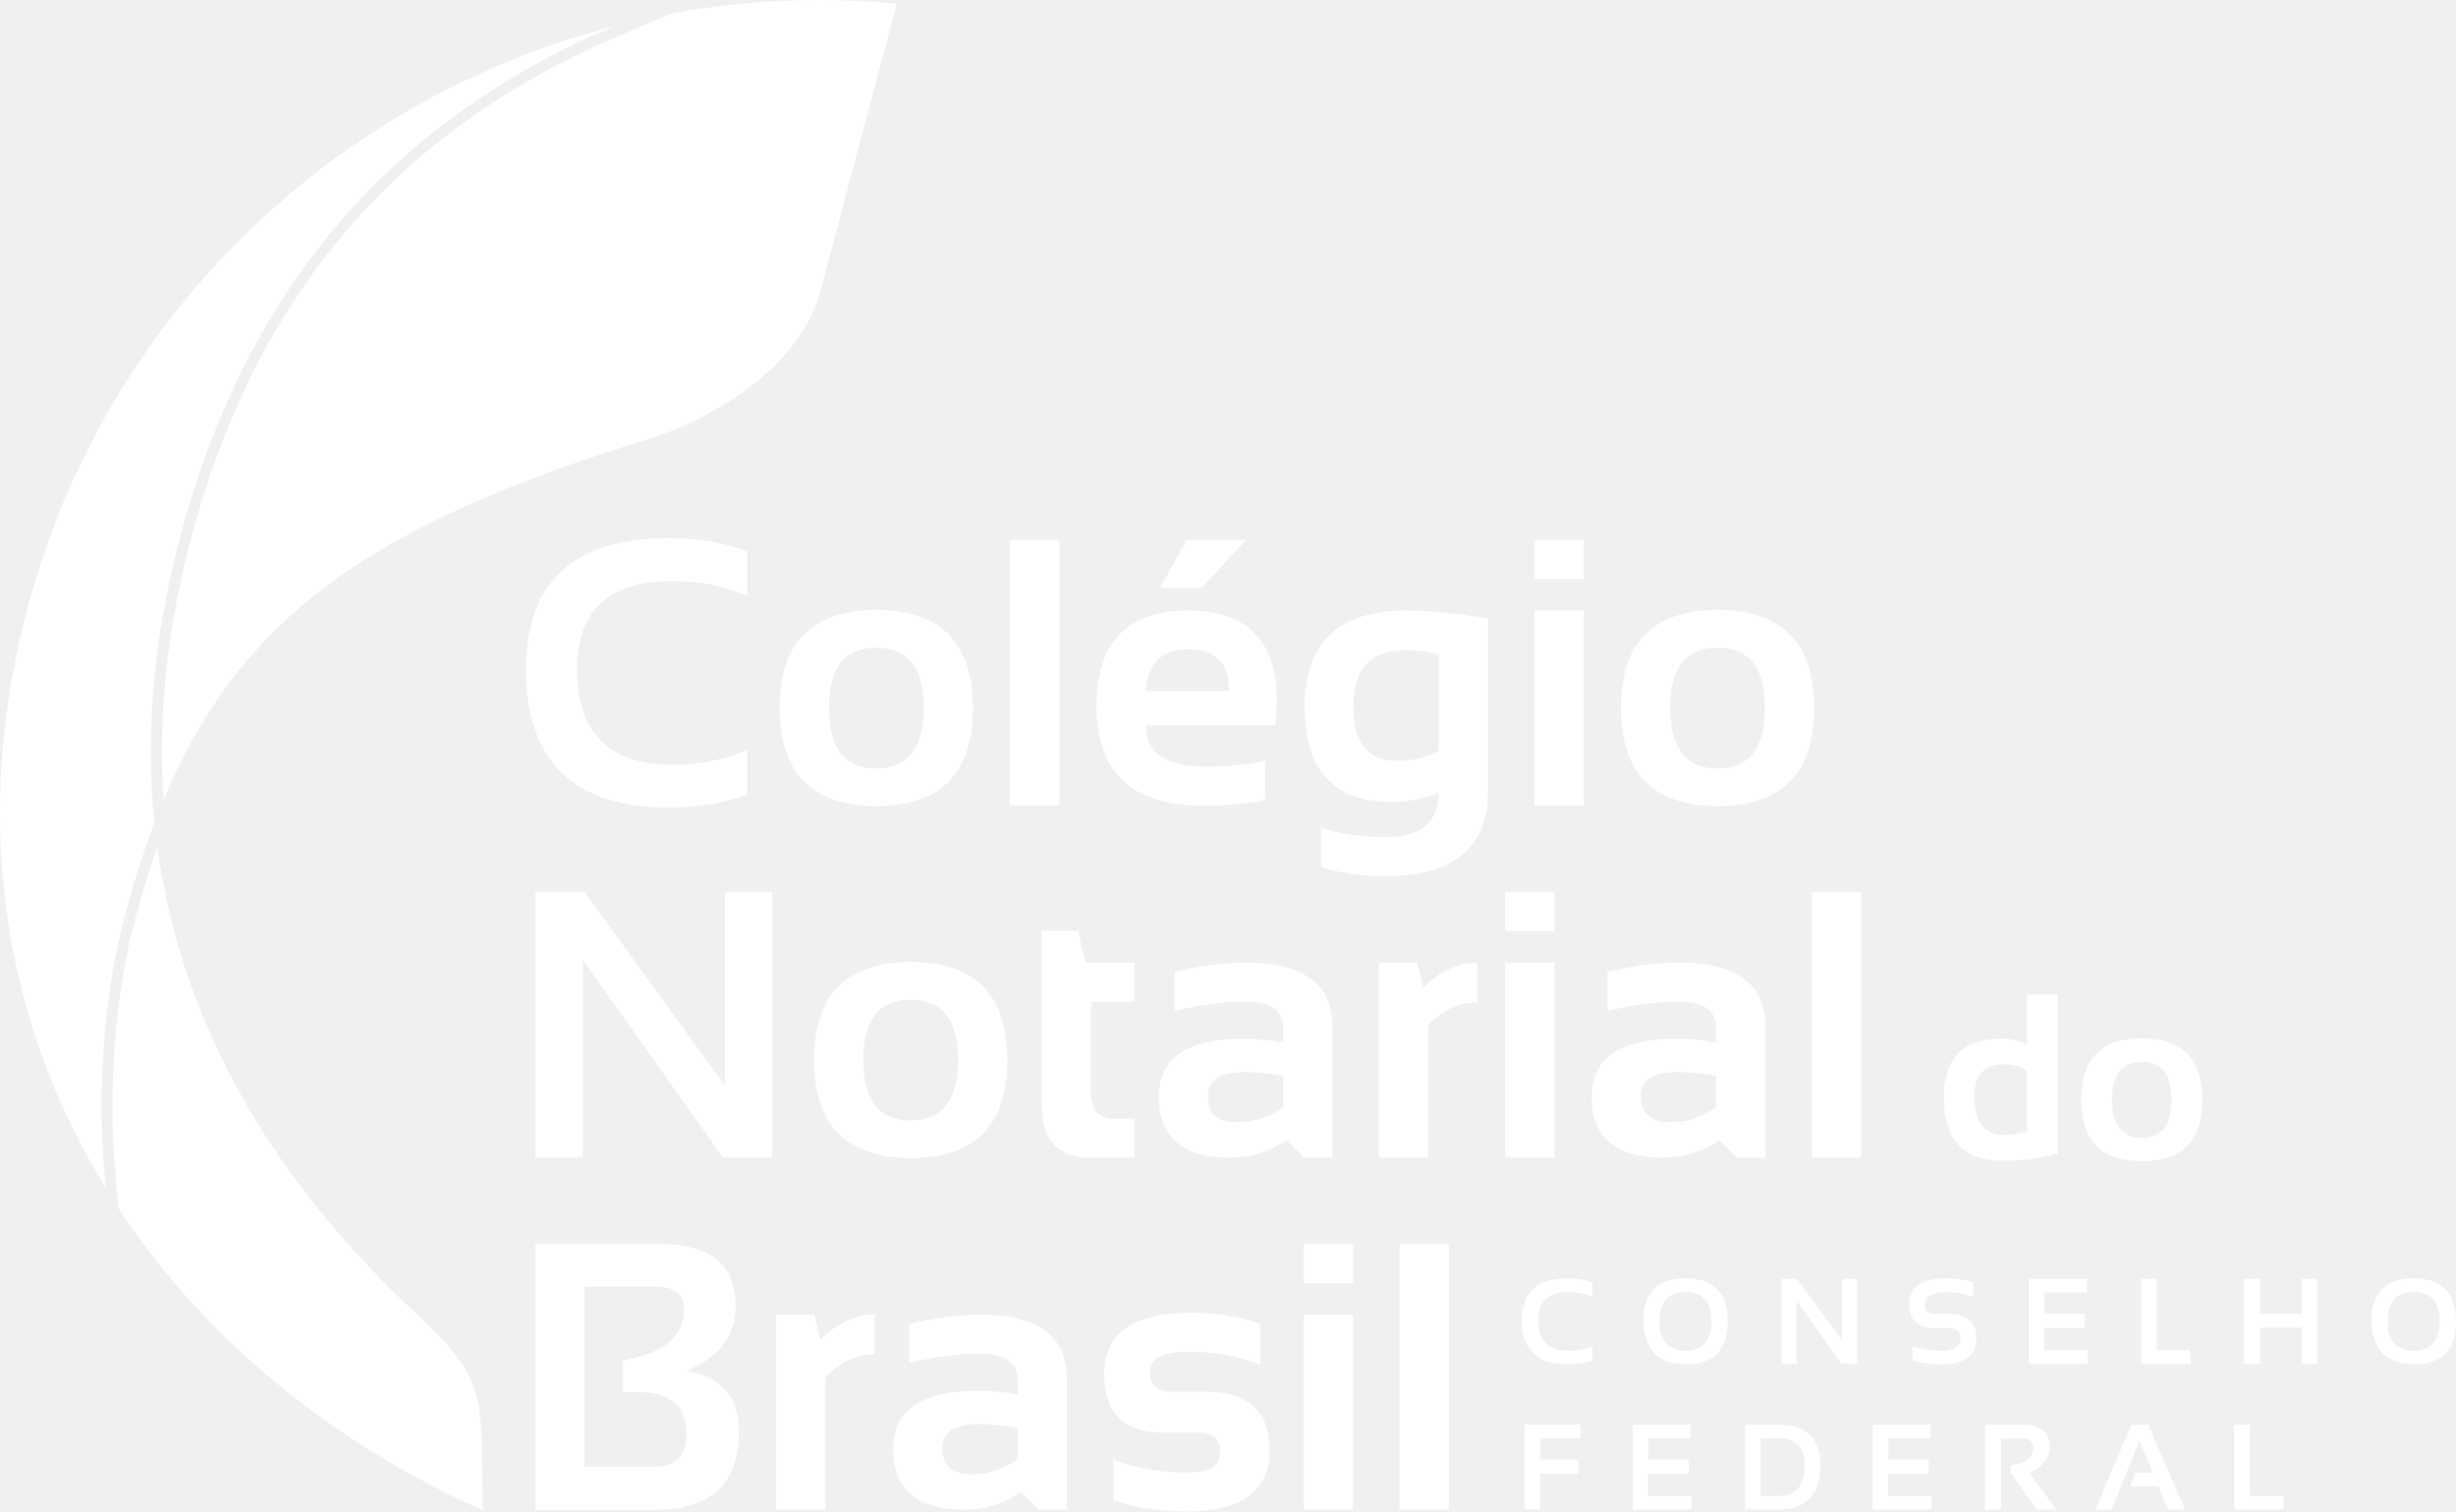
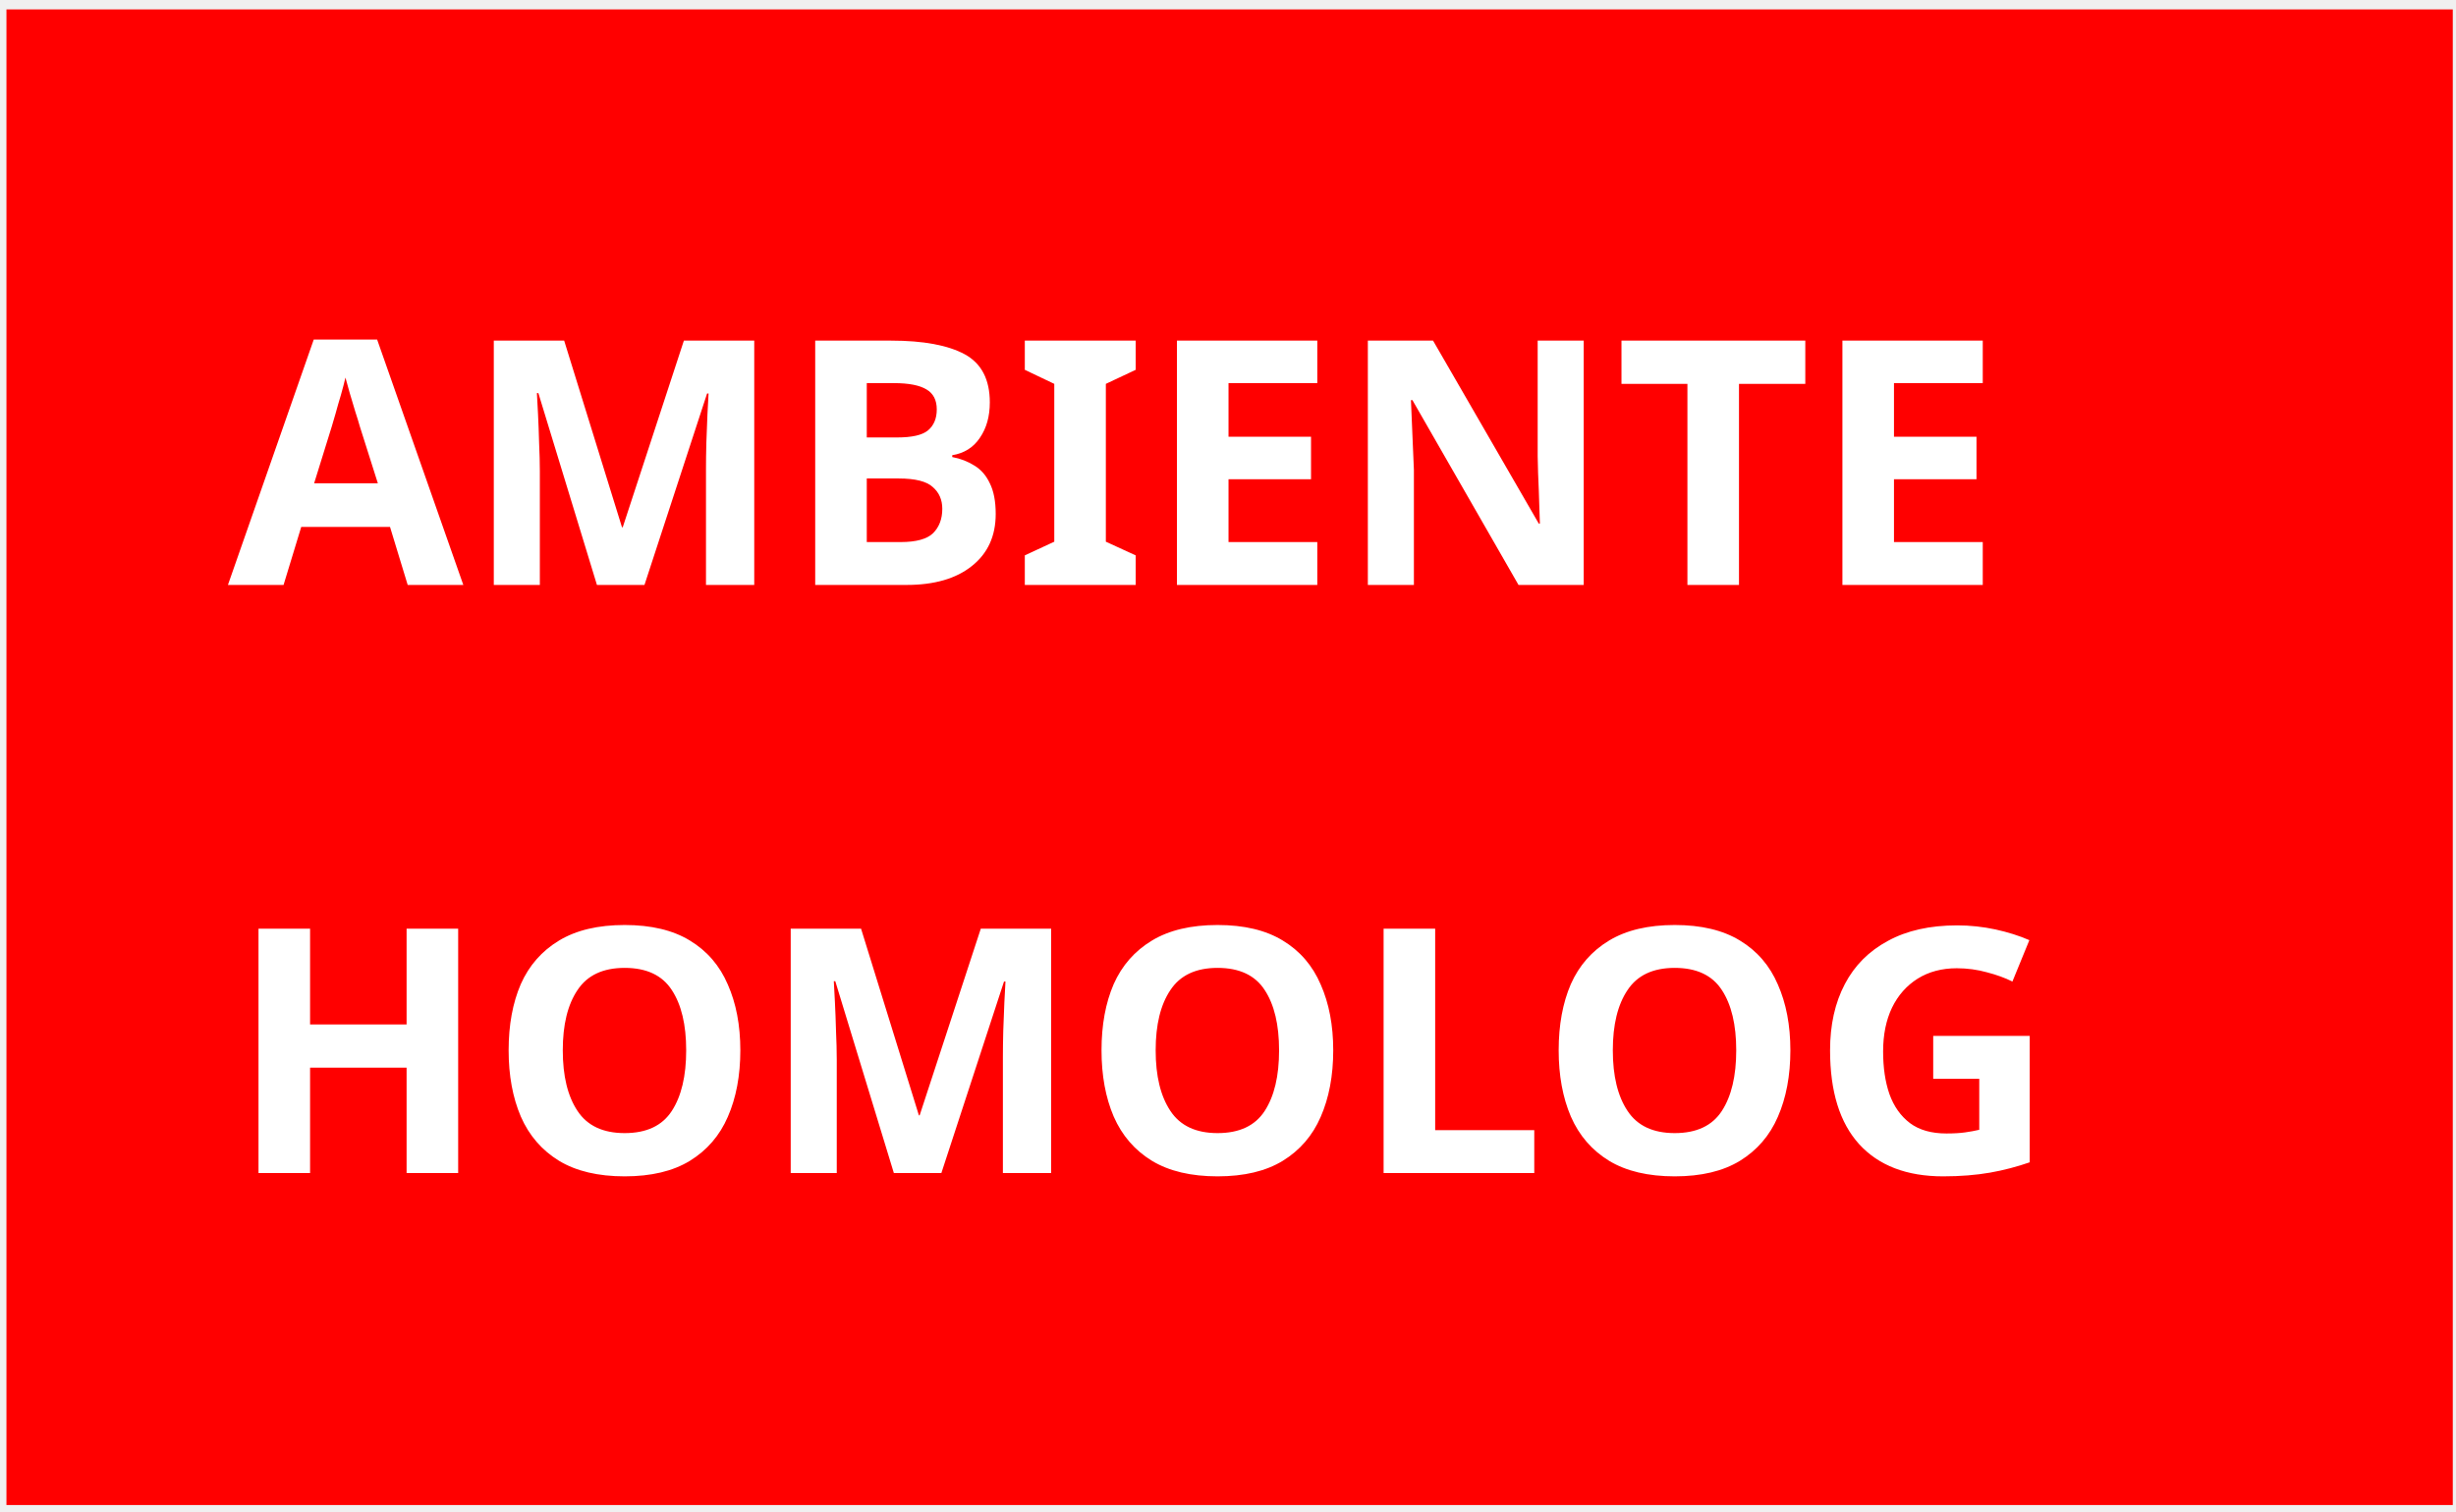
- <svg xmlns="http://www.w3.org/2000/svg" width="104" height="64" viewBox="0 0 104 64" fill="none">
-   <path d="M31.637 33.641C30.667 34.009 29.566 34.193 28.33 34.193C24.291 34.193 22.273 32.241 22.273 28.334C22.273 24.637 24.291 22.789 28.33 22.789C29.562 22.789 30.663 22.973 31.637 23.341V25.228C30.667 24.81 29.619 24.599 28.488 24.599C25.787 24.599 24.436 25.845 24.436 28.334C24.436 31.033 25.787 32.383 28.488 32.383C29.616 32.383 30.663 32.172 31.637 31.754V33.641Z" fill="white" />
-   <path d="M33.015 29.983C33.015 27.214 34.381 25.83 37.108 25.83C39.836 25.83 41.202 27.214 41.202 29.983C41.202 32.747 39.836 34.128 37.108 34.128C34.388 34.128 33.026 32.747 33.015 29.983ZM37.108 32.54C38.447 32.54 39.115 31.677 39.115 29.952C39.115 28.268 38.447 27.429 37.108 27.429C35.769 27.429 35.102 28.268 35.102 29.952C35.098 31.677 35.769 32.54 37.108 32.54Z" fill="white" />
-   <path d="M44.858 22.866V34.112H42.771V22.866H44.858Z" fill="white" />
-   <path d="M50.31 25.853C52.819 25.853 54.07 27.134 54.07 29.691C54.07 30.032 54.047 30.374 54.001 30.715H48.514C48.514 31.881 49.37 32.46 51.081 32.46C51.913 32.46 52.75 32.379 53.582 32.222V33.875C52.853 34.032 51.967 34.112 50.924 34.112C47.927 34.112 46.431 32.705 46.431 29.891C46.431 27.199 47.724 25.853 50.31 25.853ZM48.514 29.265H52.04V29.204C52.04 28.061 51.465 27.49 50.31 27.49C49.209 27.49 48.61 28.081 48.514 29.265ZM50.248 22.866H52.758L50.878 24.902H49.117L50.248 22.866Z" fill="white" />
-   <path d="M63.009 33.484C63.009 35.896 61.558 37.1 58.658 37.1C57.641 37.1 56.74 36.969 55.949 36.705V35.052C56.751 35.313 57.66 35.447 58.673 35.447C60.173 35.447 60.925 34.818 60.925 33.56C60.308 33.821 59.64 33.955 58.927 33.955C56.471 33.955 55.243 32.617 55.243 29.937C55.243 27.214 56.675 25.853 59.533 25.853C60.492 25.853 61.651 25.964 63.013 26.19V33.484H63.009ZM60.925 27.724C60.584 27.598 60.1 27.536 59.471 27.536C58.029 27.536 57.308 28.33 57.308 29.917C57.308 31.455 57.929 32.222 59.172 32.222C59.771 32.222 60.354 32.08 60.925 31.796V27.724Z" fill="white" />
-   <path d="M67.064 22.866V24.518H64.977V22.866H67.064ZM67.064 25.853V34.112H64.977V25.853H67.064Z" fill="white" />
-   <path d="M68.637 29.983C68.637 27.214 70.003 25.83 72.73 25.83C75.458 25.83 76.82 27.214 76.82 29.983C76.82 32.747 75.458 34.128 72.73 34.128C70.01 34.128 68.648 32.747 68.637 29.983ZM72.73 32.54C74.069 32.54 74.737 31.677 74.737 29.952C74.737 28.268 74.069 27.429 72.73 27.429C71.391 27.429 70.724 28.268 70.724 29.952C70.724 31.677 71.391 32.54 72.73 32.54Z" fill="white" />
-   <path d="M22.668 49.018V37.771H24.755L30.698 45.965V37.771H32.704V49.018H30.621L24.678 40.651V49.018H22.668Z" fill="white" />
-   <path d="M34.469 44.888C34.469 42.119 35.835 40.735 38.562 40.735C41.29 40.735 42.656 42.119 42.656 44.888C42.656 47.653 41.29 49.033 38.562 49.033C35.846 49.033 34.48 47.653 34.469 44.888ZM38.562 47.446C39.901 47.446 40.569 46.583 40.569 44.857C40.569 43.174 39.901 42.334 38.562 42.334C37.224 42.334 36.556 43.174 36.556 44.857C36.556 46.583 37.224 47.446 38.562 47.446Z" fill="white" />
-   <path d="M44.11 39.423H45.652L45.967 40.762H48.046V42.414H46.197V46.215C46.197 46.985 46.531 47.369 47.194 47.369H48.046V49.022H46.189C44.804 49.022 44.11 48.282 44.11 46.797V39.423Z" fill="white" />
-   <path d="M49.067 46.445C49.067 44.803 50.264 43.983 52.654 43.983C53.214 43.983 53.778 44.036 54.338 44.14V43.519C54.338 42.779 53.805 42.411 52.742 42.411C51.84 42.411 50.839 42.541 49.738 42.806V41.153C50.839 40.892 51.84 40.758 52.742 40.758C55.197 40.758 56.425 41.667 56.425 43.48V49.018H55.213L54.472 48.278C53.755 48.772 52.961 49.018 52.098 49.018C50.076 49.018 49.067 48.159 49.067 46.445ZM52.654 45.398C51.653 45.398 51.15 45.739 51.15 46.422C51.15 47.158 51.568 47.522 52.408 47.522C53.103 47.522 53.743 47.307 54.338 46.878V45.555C53.812 45.452 53.252 45.398 52.654 45.398Z" fill="white" />
-   <path d="M58.389 49.018V40.758H60.005L60.266 41.812C60.991 41.111 61.754 40.758 62.564 40.758V42.441C61.789 42.441 61.09 42.763 60.477 43.408V49.014H58.389V49.018Z" fill="white" />
-   <path d="M65.828 37.771V39.423H63.741V37.771H65.828ZM65.828 40.758V49.018H63.741V40.758H65.828Z" fill="white" />
-   <path d="M67.401 46.445C67.401 44.803 68.598 43.983 70.989 43.983C71.549 43.983 72.113 44.036 72.673 44.14V43.519C72.673 42.779 72.139 42.411 71.077 42.411C70.175 42.411 69.174 42.541 68.069 42.806V41.153C69.17 40.892 70.171 40.758 71.077 40.758C73.532 40.758 74.76 41.667 74.76 43.48V49.018H73.547L72.807 48.278C72.09 48.772 71.296 49.018 70.432 49.018C68.41 49.018 67.401 48.159 67.401 46.445ZM70.989 45.398C69.987 45.398 69.485 45.739 69.485 46.422C69.485 47.158 69.903 47.522 70.743 47.522C71.437 47.522 72.078 47.307 72.673 46.878V45.555C72.147 45.452 71.587 45.398 70.989 45.398Z" fill="white" />
-   <path d="M78.811 37.771V49.018H76.724V37.771H78.811Z" fill="white" />
-   <path d="M22.668 63.923V52.676H27.939C30.08 52.676 31.15 53.55 31.15 55.295C31.15 56.576 30.452 57.488 29.059 58.041C30.548 58.317 31.292 59.172 31.292 60.598C31.292 62.815 30.118 63.927 27.774 63.927H22.668V63.923ZM27.686 62.113C28.61 62.113 29.071 61.641 29.071 60.698C29.071 59.528 28.38 58.946 26.999 58.946H26.37V57.6C28.1 57.312 28.967 56.587 28.967 55.429C28.967 54.8 28.58 54.486 27.801 54.486H24.747V62.113H27.686Z" fill="white" />
-   <path d="M32.865 63.923V55.663H34.48L34.741 56.718C35.466 56.016 36.23 55.663 37.039 55.663V57.347C36.264 57.347 35.566 57.669 34.952 58.313V63.919H32.865V63.923Z" fill="white" />
-   <path d="M37.822 61.35C37.822 59.709 39.019 58.888 41.409 58.888C41.969 58.888 42.533 58.942 43.093 59.045V58.424C43.093 57.684 42.56 57.316 41.497 57.316C40.596 57.316 39.594 57.446 38.493 57.711V56.058C39.594 55.797 40.596 55.663 41.497 55.663C43.953 55.663 45.18 56.572 45.18 58.386V63.923H43.968L43.228 63.183C42.51 63.678 41.716 63.923 40.849 63.923C38.831 63.923 37.822 63.064 37.822 61.35ZM41.409 60.303C40.408 60.303 39.905 60.644 39.905 61.327C39.905 62.063 40.323 62.427 41.163 62.427C41.858 62.427 42.499 62.213 43.093 61.783V60.46C42.572 60.357 42.008 60.303 41.409 60.303Z" fill="white" />
-   <path d="M47.148 63.528V61.799C48.065 62.167 49.128 62.351 50.329 62.351C51.227 62.351 51.676 62.063 51.676 61.484C51.676 60.932 51.373 60.66 50.77 60.66H49.274C47.593 60.66 46.757 59.835 46.757 58.182C46.757 56.453 47.981 55.587 50.432 55.587C51.472 55.587 52.45 55.744 53.367 56.058V57.788C52.45 57.419 51.453 57.235 50.379 57.235C49.251 57.235 48.687 57.523 48.687 58.102C48.687 58.654 49.013 58.926 49.669 58.926H51.008C52.846 58.926 53.763 59.751 53.763 61.404C53.763 63.133 52.593 64 50.252 64C49.097 64 48.065 63.842 47.148 63.528Z" fill="white" />
-   <path d="M57.296 52.676V54.329H55.213V52.676H57.296ZM57.296 55.663V63.923H55.213V55.663H57.296Z" fill="white" />
-   <path d="M61.351 52.676V63.923H59.264V52.676H61.351Z" fill="white" />
-   <path d="M67.432 57.596C67.121 57.715 66.772 57.772 66.377 57.772C65.088 57.772 64.444 57.147 64.444 55.901C64.444 54.72 65.088 54.129 66.377 54.129C66.772 54.129 67.121 54.187 67.432 54.306V54.908C67.121 54.773 66.788 54.708 66.427 54.708C65.564 54.708 65.134 55.107 65.134 55.901C65.134 56.764 65.564 57.193 66.427 57.193C66.788 57.193 67.121 57.128 67.432 56.994V57.596Z" fill="white" />
-   <path d="M69.581 55.955C69.581 54.739 70.183 54.129 71.384 54.129C72.569 54.129 73.16 54.739 73.16 55.955C73.16 57.166 72.569 57.772 71.384 57.772C70.237 57.772 69.634 57.166 69.581 55.955ZM71.384 57.193C72.109 57.193 72.469 56.775 72.469 55.939C72.469 55.119 72.109 54.705 71.384 54.705C70.643 54.705 70.271 55.115 70.271 55.939C70.271 56.775 70.643 57.193 71.384 57.193Z" fill="white" />
-   <path d="M75.439 57.745V54.152H76.106L78.005 56.771V54.152H78.642V57.745H77.975L76.076 55.073V57.745H75.439Z" fill="white" />
-   <path d="M80.979 57.596V56.994C81.339 57.128 81.746 57.193 82.199 57.193C82.751 57.193 83.024 57.009 83.024 56.641C83.024 56.373 82.855 56.238 82.517 56.238H81.953C81.217 56.238 80.848 55.905 80.848 55.234C80.848 54.497 81.374 54.129 82.418 54.129C82.82 54.129 83.2 54.187 83.561 54.306V54.908C83.2 54.773 82.82 54.708 82.418 54.708C81.815 54.708 81.512 54.885 81.512 55.237C81.512 55.506 81.658 55.64 81.949 55.64H82.513C83.296 55.64 83.687 55.974 83.687 56.645C83.687 57.396 83.189 57.776 82.195 57.776C81.746 57.772 81.339 57.715 80.979 57.596Z" fill="white" />
-   <path d="M88.368 54.156V54.727H86.569V55.633H88.284V56.227H86.561V57.17H88.403V57.749H85.909V54.156H88.368Z" fill="white" />
-   <path d="M91.33 54.156V57.17H92.757V57.749H90.662V54.156H91.33Z" fill="white" />
-   <path d="M95.032 57.745V54.152H95.7V55.633H97.472V54.152H98.139V57.745H97.472V56.212H95.7V57.745H95.032Z" fill="white" />
-   <path d="M100.415 55.955C100.415 54.739 101.017 54.129 102.218 54.129C103.403 54.129 103.994 54.739 103.994 55.955C103.994 57.166 103.403 57.772 102.218 57.772C101.067 57.772 100.468 57.166 100.415 55.955ZM102.218 57.193C102.943 57.193 103.303 56.775 103.303 55.939C103.303 55.119 102.943 54.705 102.218 54.705C101.473 54.705 101.105 55.115 101.105 55.939C101.105 56.775 101.473 57.193 102.218 57.193Z" fill="white" />
-   <path d="M66.926 60.326V60.897H65.226V61.802H66.841V62.397H65.218V63.915H64.566V60.322H66.926V60.326Z" fill="white" />
-   <path d="M71.599 60.326V60.897H69.799V61.802H71.514V62.397H69.792V63.34H71.633V63.919H69.139V60.326H71.599Z" fill="white" />
-   <path d="M73.897 63.919V60.326H75.305C76.494 60.326 77.089 60.894 77.089 62.025C77.089 63.286 76.494 63.919 75.305 63.919H73.897ZM75.305 63.34C76.049 63.34 76.421 62.903 76.421 62.025C76.421 61.277 76.049 60.905 75.305 60.905H74.564V63.34H75.305Z" fill="white" />
-   <path d="M81.761 60.326V60.897H79.962V61.802H81.677V62.397H79.954V63.34H81.796V63.919H79.302V60.326H81.761Z" fill="white" />
-   <path d="M84.059 63.915V60.33H85.694C86.427 60.33 86.795 60.652 86.795 61.292C86.795 61.726 86.511 62.086 85.939 62.37L87.079 63.923H86.239L85.145 62.358V62.056C85.782 61.948 86.1 61.699 86.1 61.315C86.1 61.051 85.951 60.92 85.652 60.92H84.739V63.923H84.059V63.915Z" fill="white" />
-   <path d="M89.408 63.919H88.725L90.252 60.326H90.969L92.527 63.919H91.809L91.399 62.941H90.206L90.436 62.362H91.161L90.597 61.013L89.408 63.919Z" fill="white" />
-   <path d="M95.274 60.326V63.34H96.701V63.919H94.606V60.326H95.274Z" fill="white" />
-   <path d="M87.144 48.845C86.35 49.052 85.579 49.156 84.819 49.156C83.146 49.156 82.31 48.258 82.31 46.464C82.31 44.807 83.127 43.979 84.765 43.979C85.115 43.979 85.471 44.059 85.836 44.224V42.104H87.144V48.845ZM85.836 45.333C85.567 45.156 85.23 45.068 84.819 45.068C84.006 45.068 83.603 45.524 83.603 46.433C83.603 47.514 84.025 48.055 84.869 48.055C85.21 48.055 85.533 48.009 85.836 47.913V45.333Z" fill="white" />
-   <path d="M88.13 46.567C88.13 44.83 88.986 43.964 90.697 43.964C92.408 43.964 93.263 44.83 93.263 46.567C93.263 48.301 92.408 49.167 90.697 49.167C88.989 49.167 88.134 48.301 88.13 46.567ZM90.693 48.17C91.533 48.17 91.951 47.63 91.951 46.548C91.951 45.494 91.533 44.965 90.693 44.965C89.853 44.965 89.434 45.494 89.434 46.548C89.434 47.63 89.856 48.17 90.693 48.17Z" fill="white" />
-   <path d="M28.434 0.571L26.186 1.526C16.736 5.56 10.813 12.535 8.074 22.85C7.069 26.643 6.685 30.343 6.927 33.867C10.176 26.11 15.77 22.179 27.513 18.575C29.374 18.003 33.771 15.998 34.764 12.255L37.975 0.157C34.737 -0.154 31.53 0.003 28.434 0.571Z" fill="white" />
-   <path d="M17.615 55.613C11.88 50.272 7.725 43.737 6.658 35.853C6.324 36.812 6.013 37.828 5.718 38.937C4.828 42.284 4.544 46.414 4.935 50.26L5.031 51.188C8.592 56.587 13.89 61.005 20.443 63.954L20.4 60.932C20.281 58.777 20.097 57.922 17.615 55.613Z" fill="white" />
-   <path d="M26.002 1.104C16.894 4.992 10.518 11.849 7.629 22.735C6.474 27.076 6.163 31.106 6.539 34.837C6.071 36.068 5.657 37.387 5.277 38.818C4.299 42.503 4.114 46.725 4.479 50.306C3.554 48.803 2.764 47.235 2.119 45.609C2.035 45.398 1.954 45.187 1.874 44.972C1.801 44.777 1.732 44.581 1.663 44.382C1.559 44.079 1.456 43.776 1.36 43.473C1.337 43.392 1.31 43.316 1.287 43.235C1.168 42.84 1.057 42.441 0.953 42.039C0.945 42.004 0.934 41.966 0.926 41.931C0.815 41.494 0.715 41.053 0.623 40.608C0.619 40.593 0.616 40.578 0.616 40.562C0.048 37.786 -0.136 34.879 0.101 31.885C0.101 31.873 0.101 31.865 0.105 31.854C0.144 31.375 0.194 30.891 0.255 30.408C0.259 30.37 0.266 30.335 0.27 30.297C0.332 29.829 0.401 29.358 0.481 28.886C0.489 28.836 0.5 28.786 0.508 28.736C0.589 28.268 0.681 27.797 0.784 27.325C0.796 27.283 0.804 27.241 0.815 27.199C0.922 26.712 1.041 26.225 1.168 25.734C1.291 25.266 1.429 24.806 1.571 24.346C1.613 24.208 1.659 24.073 1.701 23.939C1.809 23.606 1.924 23.272 2.039 22.942C2.085 22.808 2.135 22.67 2.185 22.536C2.342 22.118 2.503 21.7 2.672 21.293C2.683 21.267 2.691 21.244 2.703 21.217C2.883 20.783 3.075 20.358 3.274 19.936C3.332 19.809 3.393 19.687 3.455 19.564C3.604 19.257 3.758 18.95 3.915 18.647C3.98 18.521 4.045 18.39 4.114 18.268C4.31 17.9 4.513 17.539 4.721 17.183C4.744 17.14 4.767 17.098 4.793 17.056C5.027 16.661 5.269 16.274 5.515 15.89C5.588 15.775 5.664 15.664 5.741 15.549C5.925 15.269 6.113 14.993 6.305 14.721C6.389 14.602 6.474 14.483 6.558 14.364C6.785 14.05 7.019 13.739 7.257 13.432C7.299 13.379 7.341 13.321 7.383 13.268C7.663 12.915 7.947 12.566 8.239 12.224C8.327 12.121 8.415 12.021 8.503 11.921C8.718 11.672 8.937 11.431 9.159 11.189C9.259 11.082 9.359 10.97 9.463 10.863C9.716 10.595 9.973 10.334 10.234 10.077C10.295 10.016 10.353 9.954 10.418 9.893C10.736 9.582 11.062 9.279 11.388 8.98C11.488 8.892 11.588 8.804 11.688 8.716C11.929 8.501 12.179 8.286 12.428 8.079C12.543 7.983 12.658 7.887 12.773 7.792C13.05 7.569 13.326 7.351 13.61 7.136C13.687 7.078 13.763 7.017 13.844 6.956C14.197 6.691 14.557 6.434 14.918 6.181C15.025 6.108 15.133 6.035 15.24 5.966C15.513 5.782 15.785 5.606 16.058 5.429C16.184 5.349 16.311 5.268 16.441 5.188C16.736 5.008 17.032 4.827 17.335 4.655C17.427 4.601 17.515 4.548 17.607 4.498C17.991 4.279 18.382 4.072 18.774 3.869C18.881 3.811 18.992 3.761 19.1 3.704C19.399 3.554 19.698 3.409 20.001 3.267C20.136 3.205 20.27 3.144 20.404 3.083C20.719 2.941 21.037 2.803 21.36 2.669C21.459 2.626 21.555 2.584 21.655 2.542C22.069 2.373 22.484 2.216 22.906 2.063C23.009 2.024 23.113 1.99 23.22 1.955C23.546 1.84 23.876 1.729 24.206 1.626C24.34 1.583 24.479 1.541 24.613 1.499C24.951 1.395 25.292 1.3 25.63 1.208C25.729 1.181 25.829 1.15 25.929 1.123C25.94 1.119 25.971 1.112 26.002 1.104Z" fill="white" />
+ <svg xmlns="http://www.w3.org/2000/svg" width="104" height="64" viewBox="0 0 104 64" fill="none" version="1.1" id="svg84">
+   <defs id="defs88" />
+   <rect style="fill:#ff0000;fill-opacity:1;stroke:none;stroke-opacity:1" id="rect4602" width="103.591" height="63.328" x="0.273" y="0.399" />
+   <text xml:space="preserve" style="font-style:normal;font-variant:normal;font-weight:bold;font-stretch:normal;font-size:19.884px;line-height:1.25;font-family:amster;-inkscape-font-specification:'amster Bold';letter-spacing:0px;word-spacing:0px;fill:#ffffff;fill-opacity:1;stroke:none;stroke-width:0.678" x="9.667" y="24.729" id="text4606" transform="scale(0.998322,1.001681)">
+     <tspan id="tspan4604" x="9.667" y="24.729" style="font-style:normal;font-variant:normal;font-weight:bold;font-stretch:normal;font-size:14.461px;line-height:0;font-family:amster;-inkscape-font-specification:'amster Bold';stroke-width:0.678">AMBIENTE</tspan>
+     <tspan x="9.667" y="49.584" style="font-style:normal;font-variant:normal;font-weight:bold;font-stretch:normal;font-size:14.461px;line-height:0;font-family:amster;-inkscape-font-specification:'amster Bold';stroke-width:0.678" id="tspan4614">HOMOLOG</tspan>
+   </text>
</svg>
